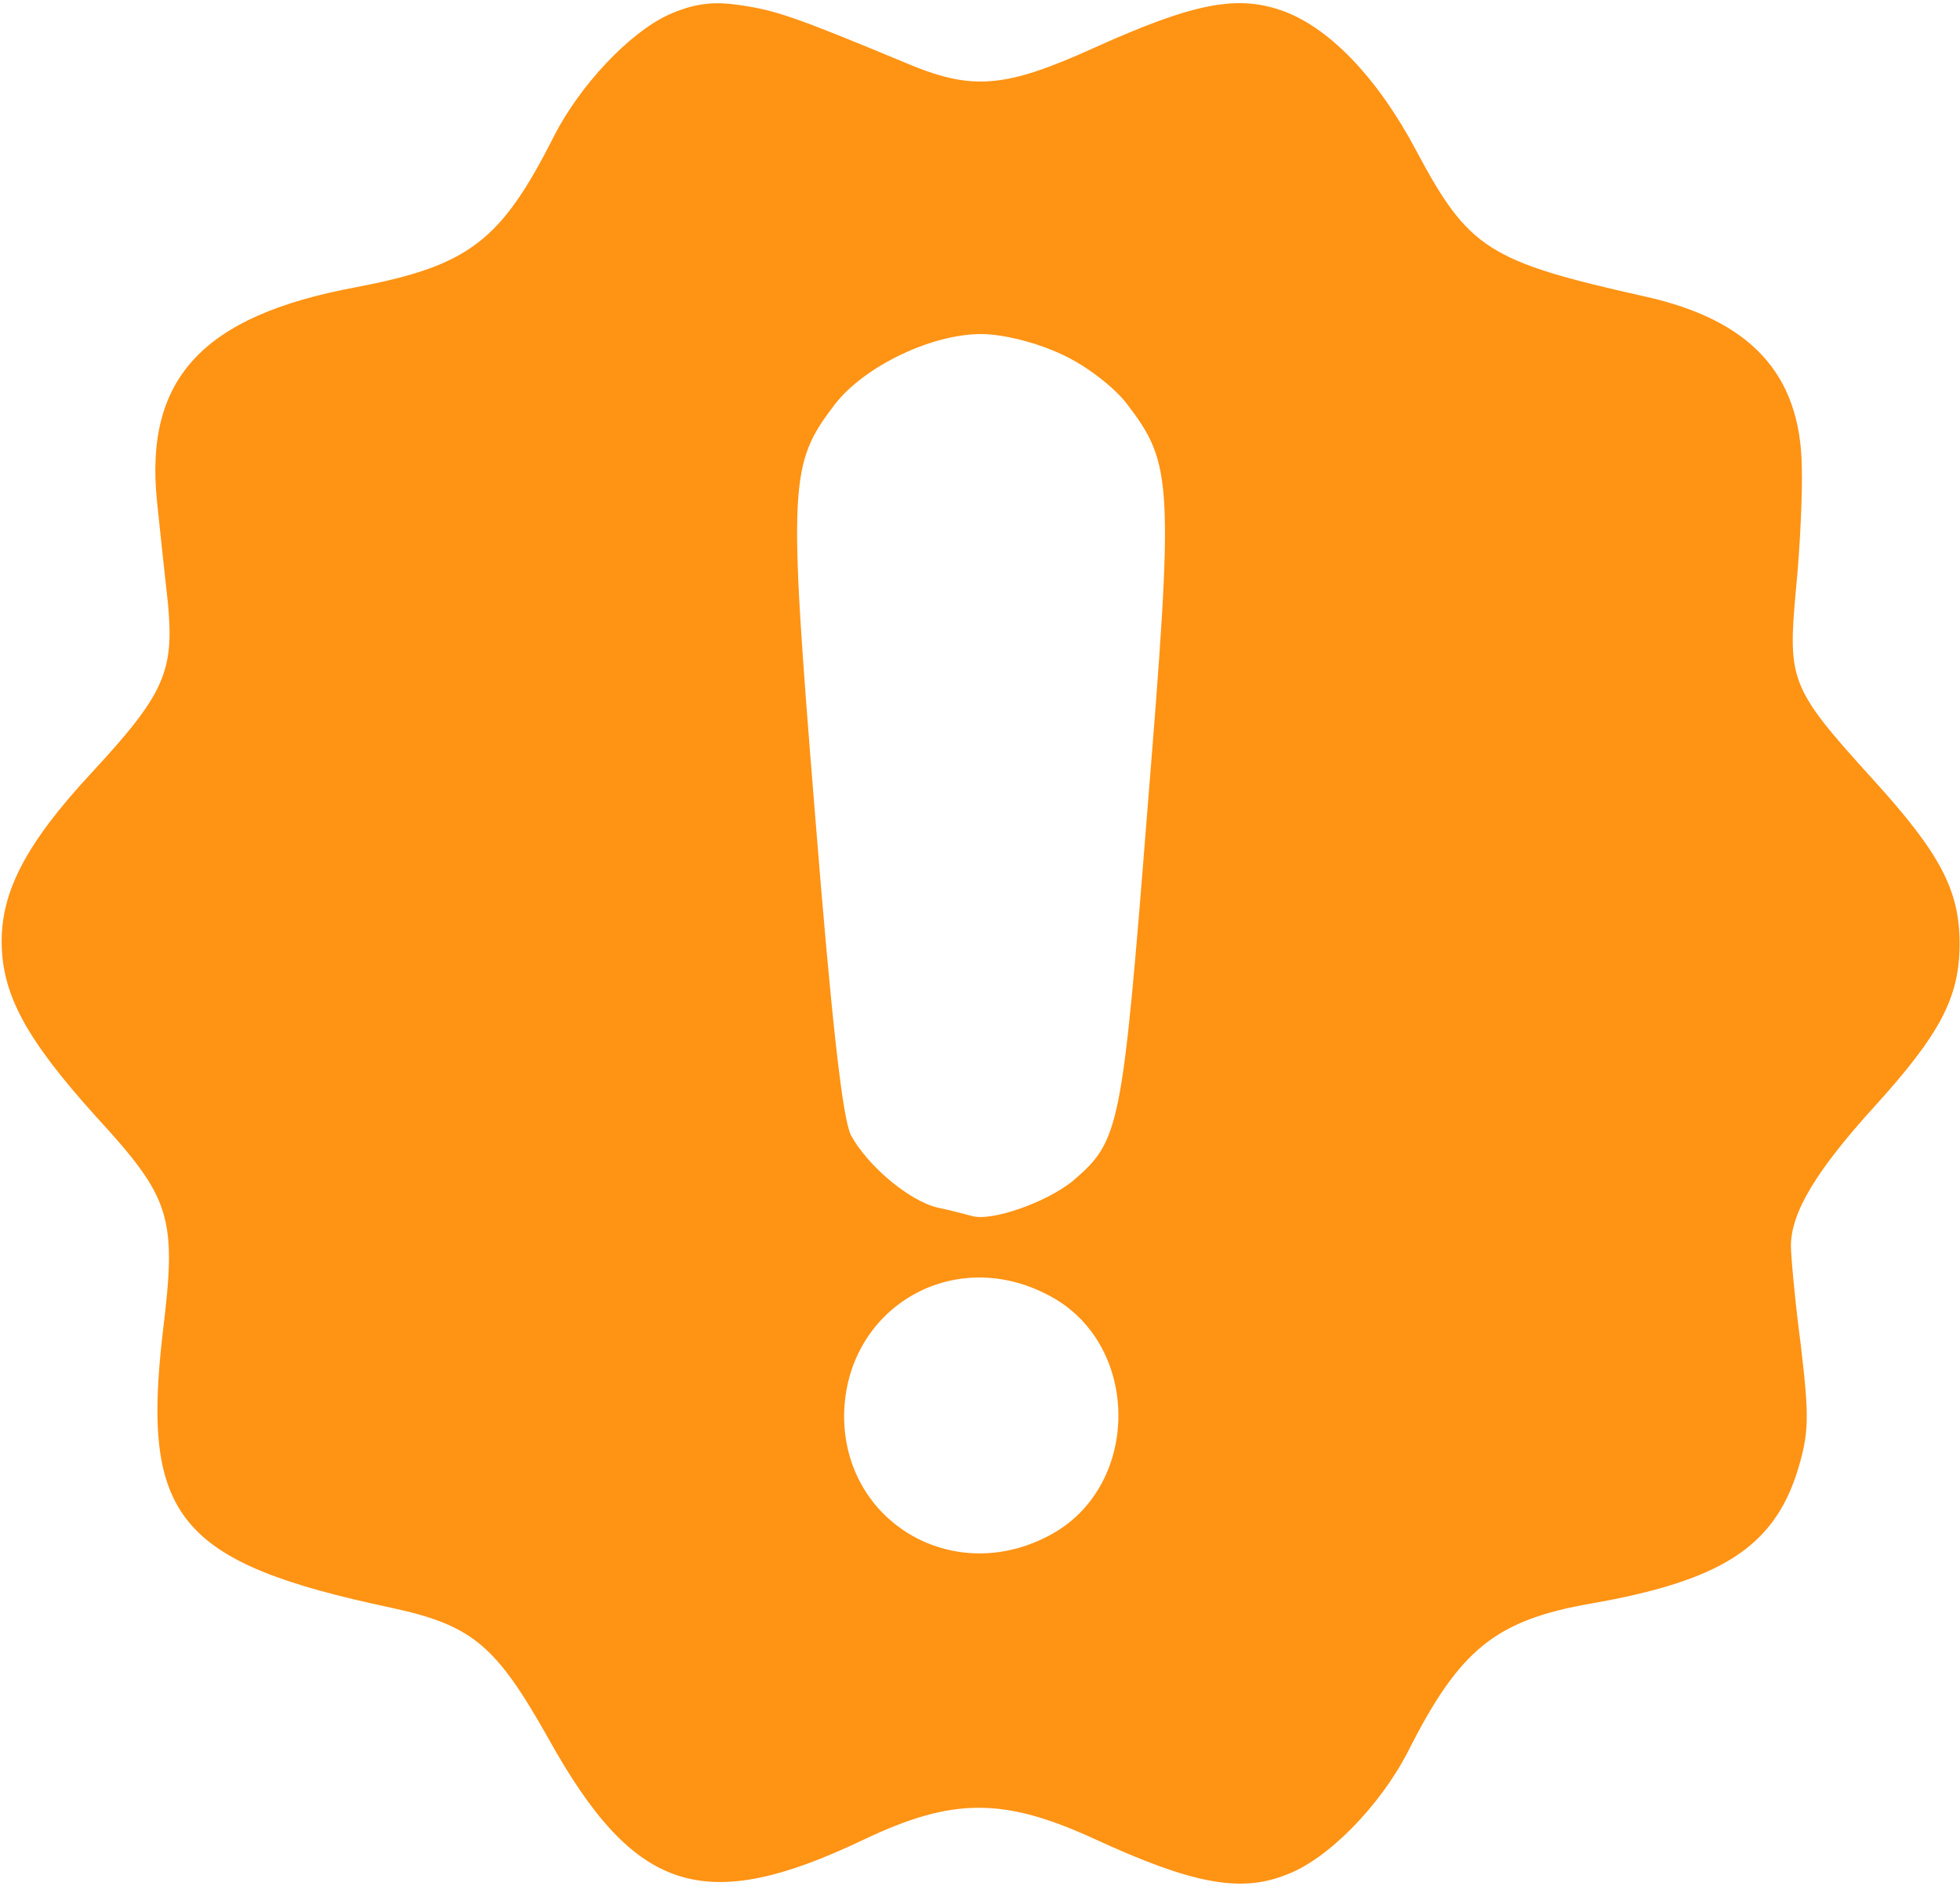
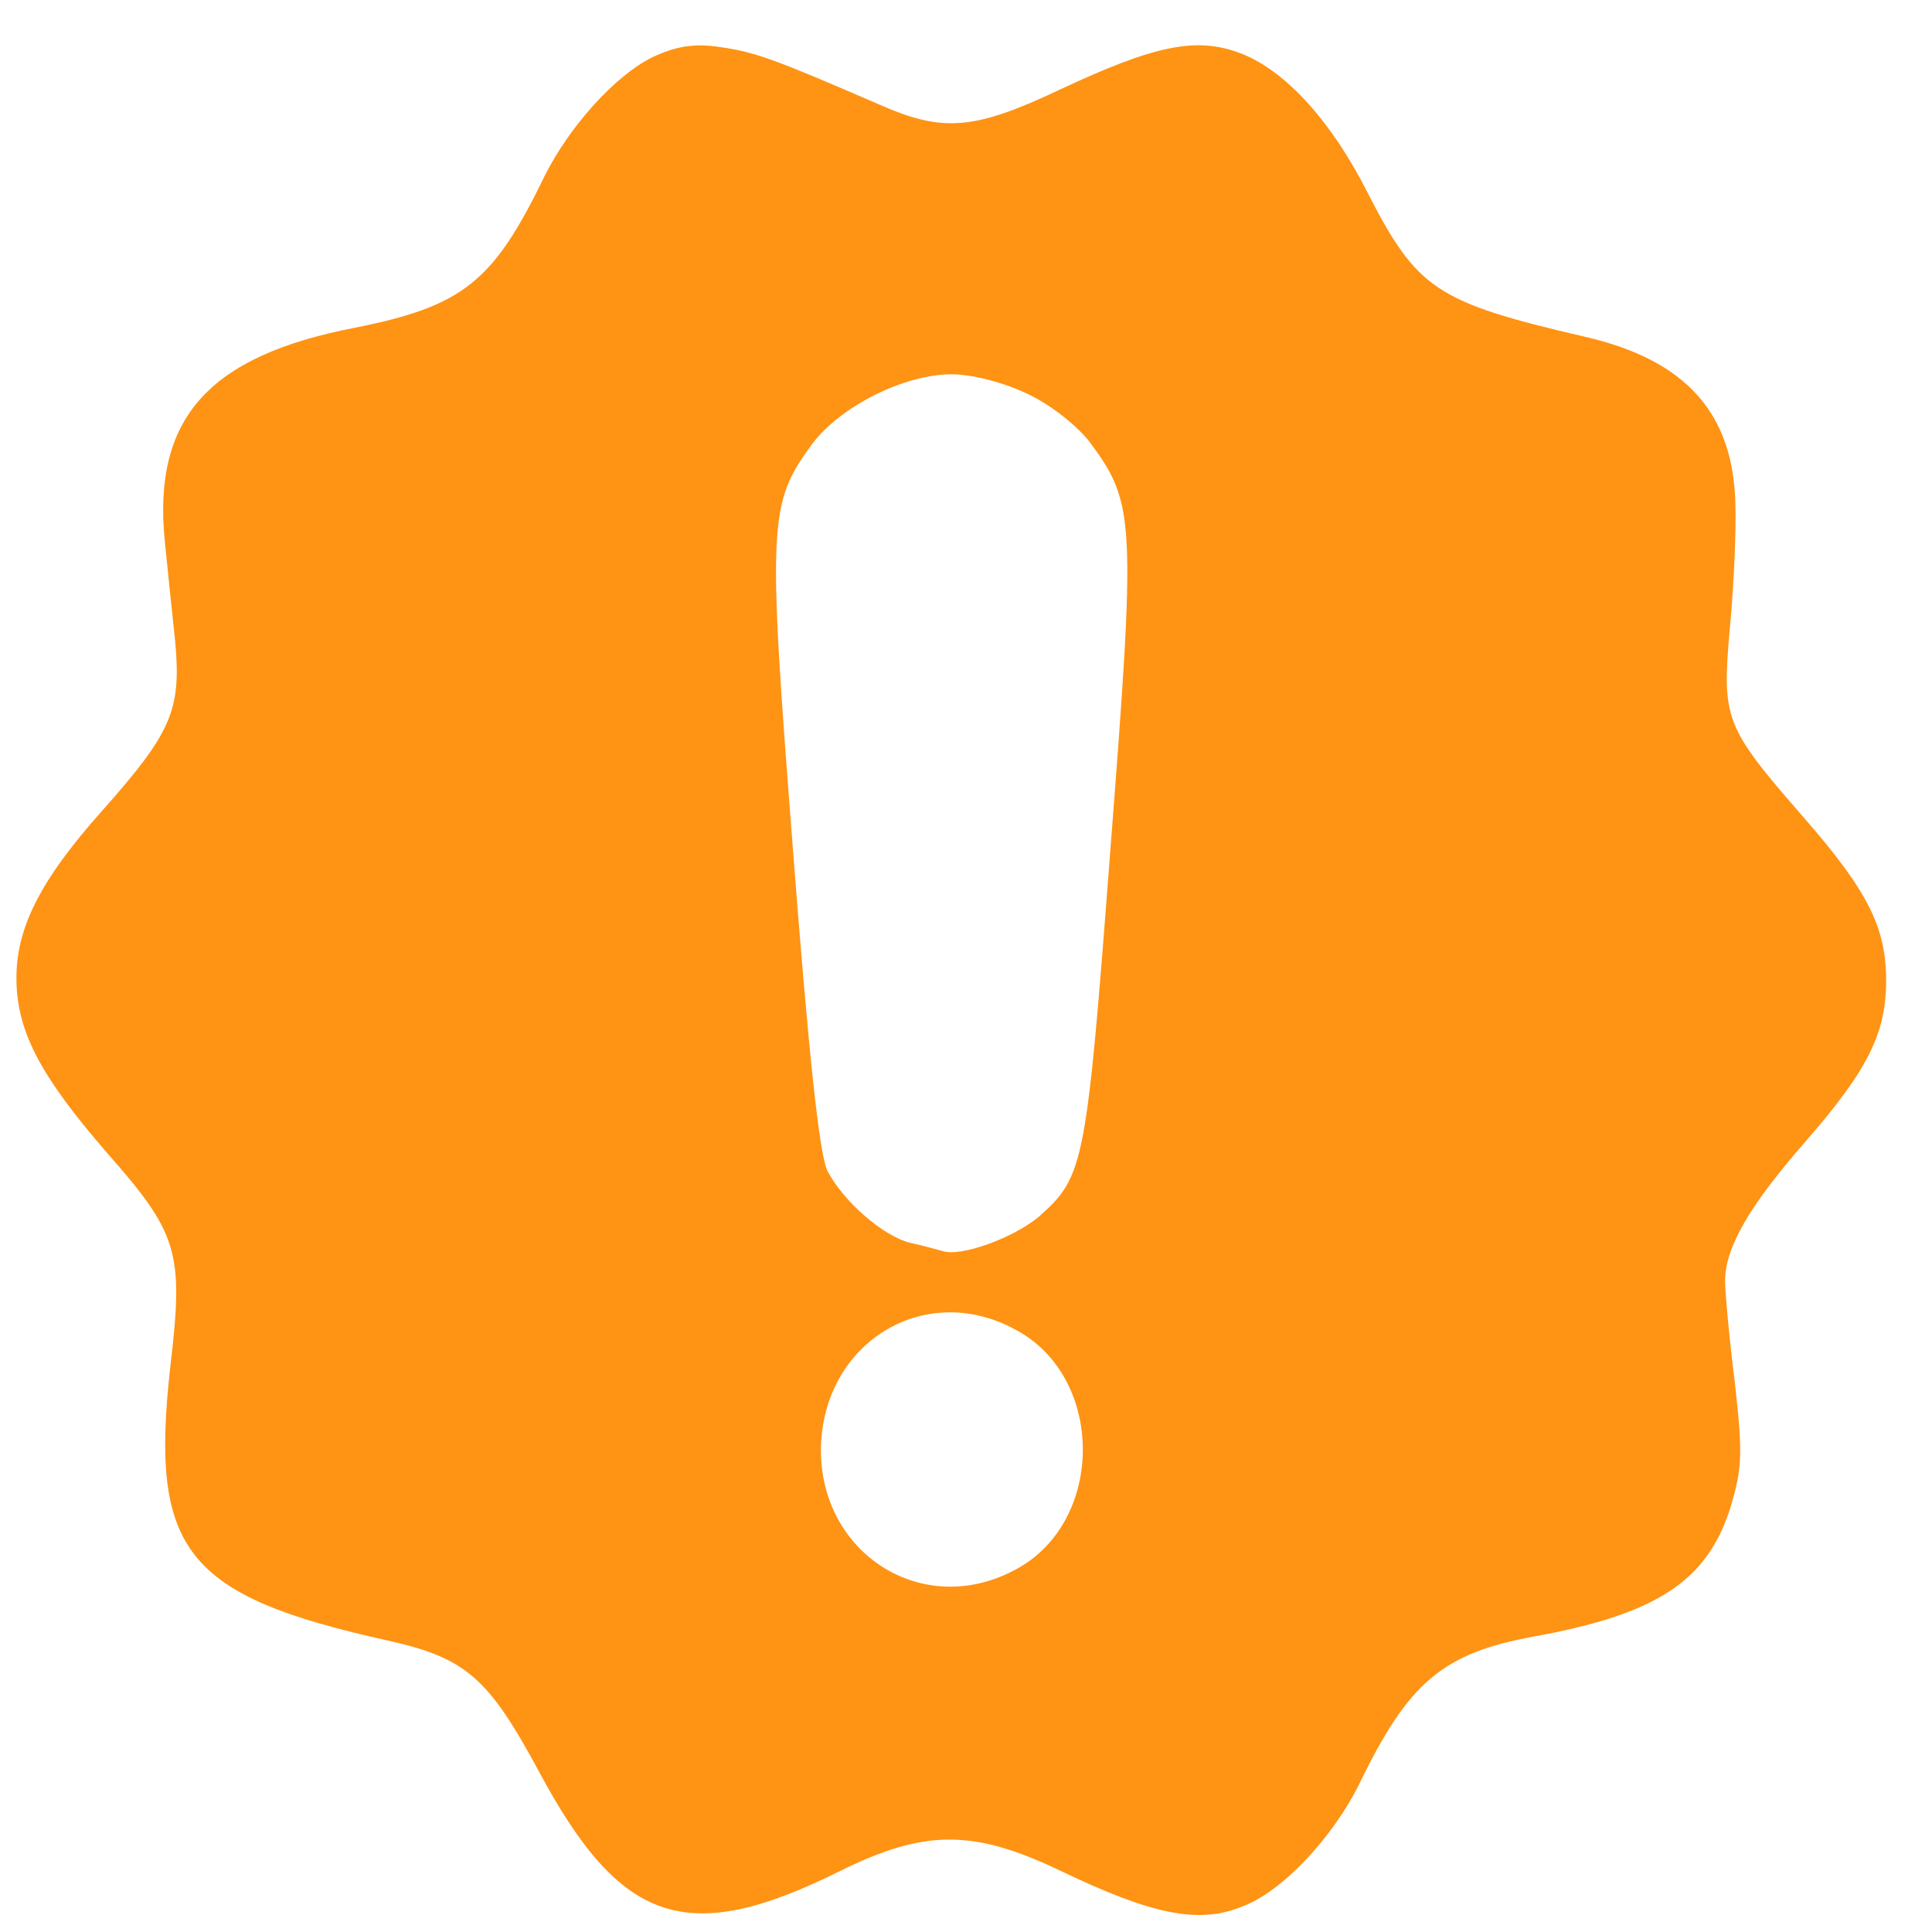
- <svg xmlns="http://www.w3.org/2000/svg" width="313" height="301" viewBox="0 0 313 301" fill="none">
-   <path d="M106.667 2.4C100.4 5.333 92.667 13.6 88.534 21.6C80 38.533 74.934 42.4 56.8 45.867C32.4 50.4 23.067 60.4 25.067 80C25.467 84 26.267 91.333 26.8 96.133C27.867 107.2 26.267 110.8 14.667 123.333C4.134 134.667 0.134 142.4 0.267 150.667C0.4 158.933 4.267 166 15.334 178.267C27.334 191.333 28.267 194.267 26 212.667C22.534 242.267 28.534 249.467 62.4 256.667C75.467 259.467 79.2 262.667 87.6 277.6C101.334 302.267 112.4 305.867 137.867 293.733C152.134 286.933 160.267 286.933 174.8 293.6C190.134 300.667 198 302.267 205.334 299.333C212 296.933 220.4 288.267 224.8 279.733C233.067 263.333 238.8 258.667 254.134 256C274.667 252.4 283.067 247.067 286.934 235.2C288.934 228.8 288.934 226.4 287.6 214.933C286.667 207.867 286 200.533 286 198.933C286 193.6 290 186.933 299.334 176.667C309.867 165.067 312.934 159.2 312.934 150.667C312.934 142.133 309.867 136.267 299.067 124.4C285.867 109.867 285.467 108.667 286.8 94.133C287.467 87.467 287.867 78.533 287.734 74.4C287.467 59.6 279.467 51.067 262.667 47.333C237.6 41.733 234.534 39.733 226.134 24C220.134 12.667 212.534 4.667 205.2 1.867C197.734 -0.933 190.8 0.4 174.8 7.6C160.4 14.133 155.2 14.533 144.534 10C127.2 2.8 123.867 1.6 118 0.8C113.6 0.133 110.534 0.667 106.667 2.4ZM169.467 56.533C173.334 58.267 178 61.867 180 64.533C187.334 74.133 187.467 77.067 183.2 129.733C179.2 180.4 178.8 182.133 171.334 188.533C167.067 192 158.267 195.067 155.2 194.133C154.134 193.867 151.734 193.2 149.734 192.8C145.2 191.733 138.534 186.133 135.867 181.2C134.534 178.4 132.8 163.067 130.134 129.733C125.867 77.067 126 74.133 133.334 64.533C138 58.533 148.667 53.333 156.667 53.333C160.134 53.333 165.467 54.667 169.467 56.533ZM167.2 206.667C182.4 214.267 182.4 237.733 167.2 245.333C151.867 253.2 134.667 242.8 134.8 225.867C135.067 208.933 152 198.8 167.2 206.667Z" fill="#FF9314" />
+ <svg xmlns="http://www.w3.org/2000/svg" width="31" height="31" viewBox="0 0 31 31" fill="none">
+   <path d="M10.473 0.916C9.872 1.209 9.13 2.035 8.733 2.835C7.914 4.527 7.428 4.913 5.688 5.26C3.347 5.713 2.452 6.712 2.643 8.67C2.682 9.07 2.759 9.803 2.81 10.283C2.912 11.388 2.759 11.748 1.646 13.001C0.635 14.133 0.251 14.906 0.264 15.732C0.277 16.558 0.648 17.264 1.71 18.49C2.861 19.796 2.951 20.089 2.733 21.927C2.4 24.885 2.976 25.605 6.226 26.324C7.479 26.604 7.837 26.924 8.643 28.416C9.961 30.881 11.023 31.24 13.466 30.028C14.835 29.349 15.616 29.349 17.01 30.015C18.481 30.721 19.236 30.881 19.94 30.588C20.579 30.348 21.385 29.482 21.808 28.629C22.601 26.99 23.151 26.524 24.622 26.257C26.592 25.898 27.398 25.365 27.769 24.179C27.961 23.539 27.961 23.3 27.833 22.154C27.743 21.448 27.68 20.715 27.68 20.555C27.68 20.022 28.063 19.356 28.959 18.33C29.969 17.171 30.264 16.585 30.264 15.732C30.264 14.879 29.969 14.293 28.933 13.107C27.667 11.655 27.628 11.535 27.756 10.083C27.82 9.417 27.859 8.524 27.846 8.111C27.82 6.632 27.053 5.779 25.441 5.406C23.036 4.847 22.741 4.647 21.935 3.075C21.36 1.942 20.631 1.143 19.927 0.863C19.21 0.583 18.545 0.716 17.01 1.436C15.628 2.089 15.13 2.129 14.106 1.676C12.443 0.956 12.123 0.836 11.56 0.756C11.138 0.69 10.844 0.743 10.473 0.916ZM16.498 6.325C16.869 6.499 17.317 6.858 17.509 7.125C18.213 8.084 18.225 8.377 17.816 13.64C17.432 18.703 17.394 18.876 16.677 19.516C16.268 19.862 15.424 20.169 15.13 20.075C15.027 20.049 14.797 19.982 14.605 19.942C14.17 19.835 13.53 19.276 13.274 18.783C13.147 18.503 12.98 16.971 12.724 13.64C12.315 8.377 12.328 8.084 13.031 7.125C13.479 6.525 14.503 6.006 15.27 6.006C15.603 6.006 16.115 6.139 16.498 6.325ZM16.281 21.328C17.739 22.087 17.739 24.432 16.281 25.192C14.81 25.978 13.159 24.938 13.172 23.246C13.198 21.554 14.822 20.542 16.281 21.328Z" fill="#FF9314" />
</svg>
